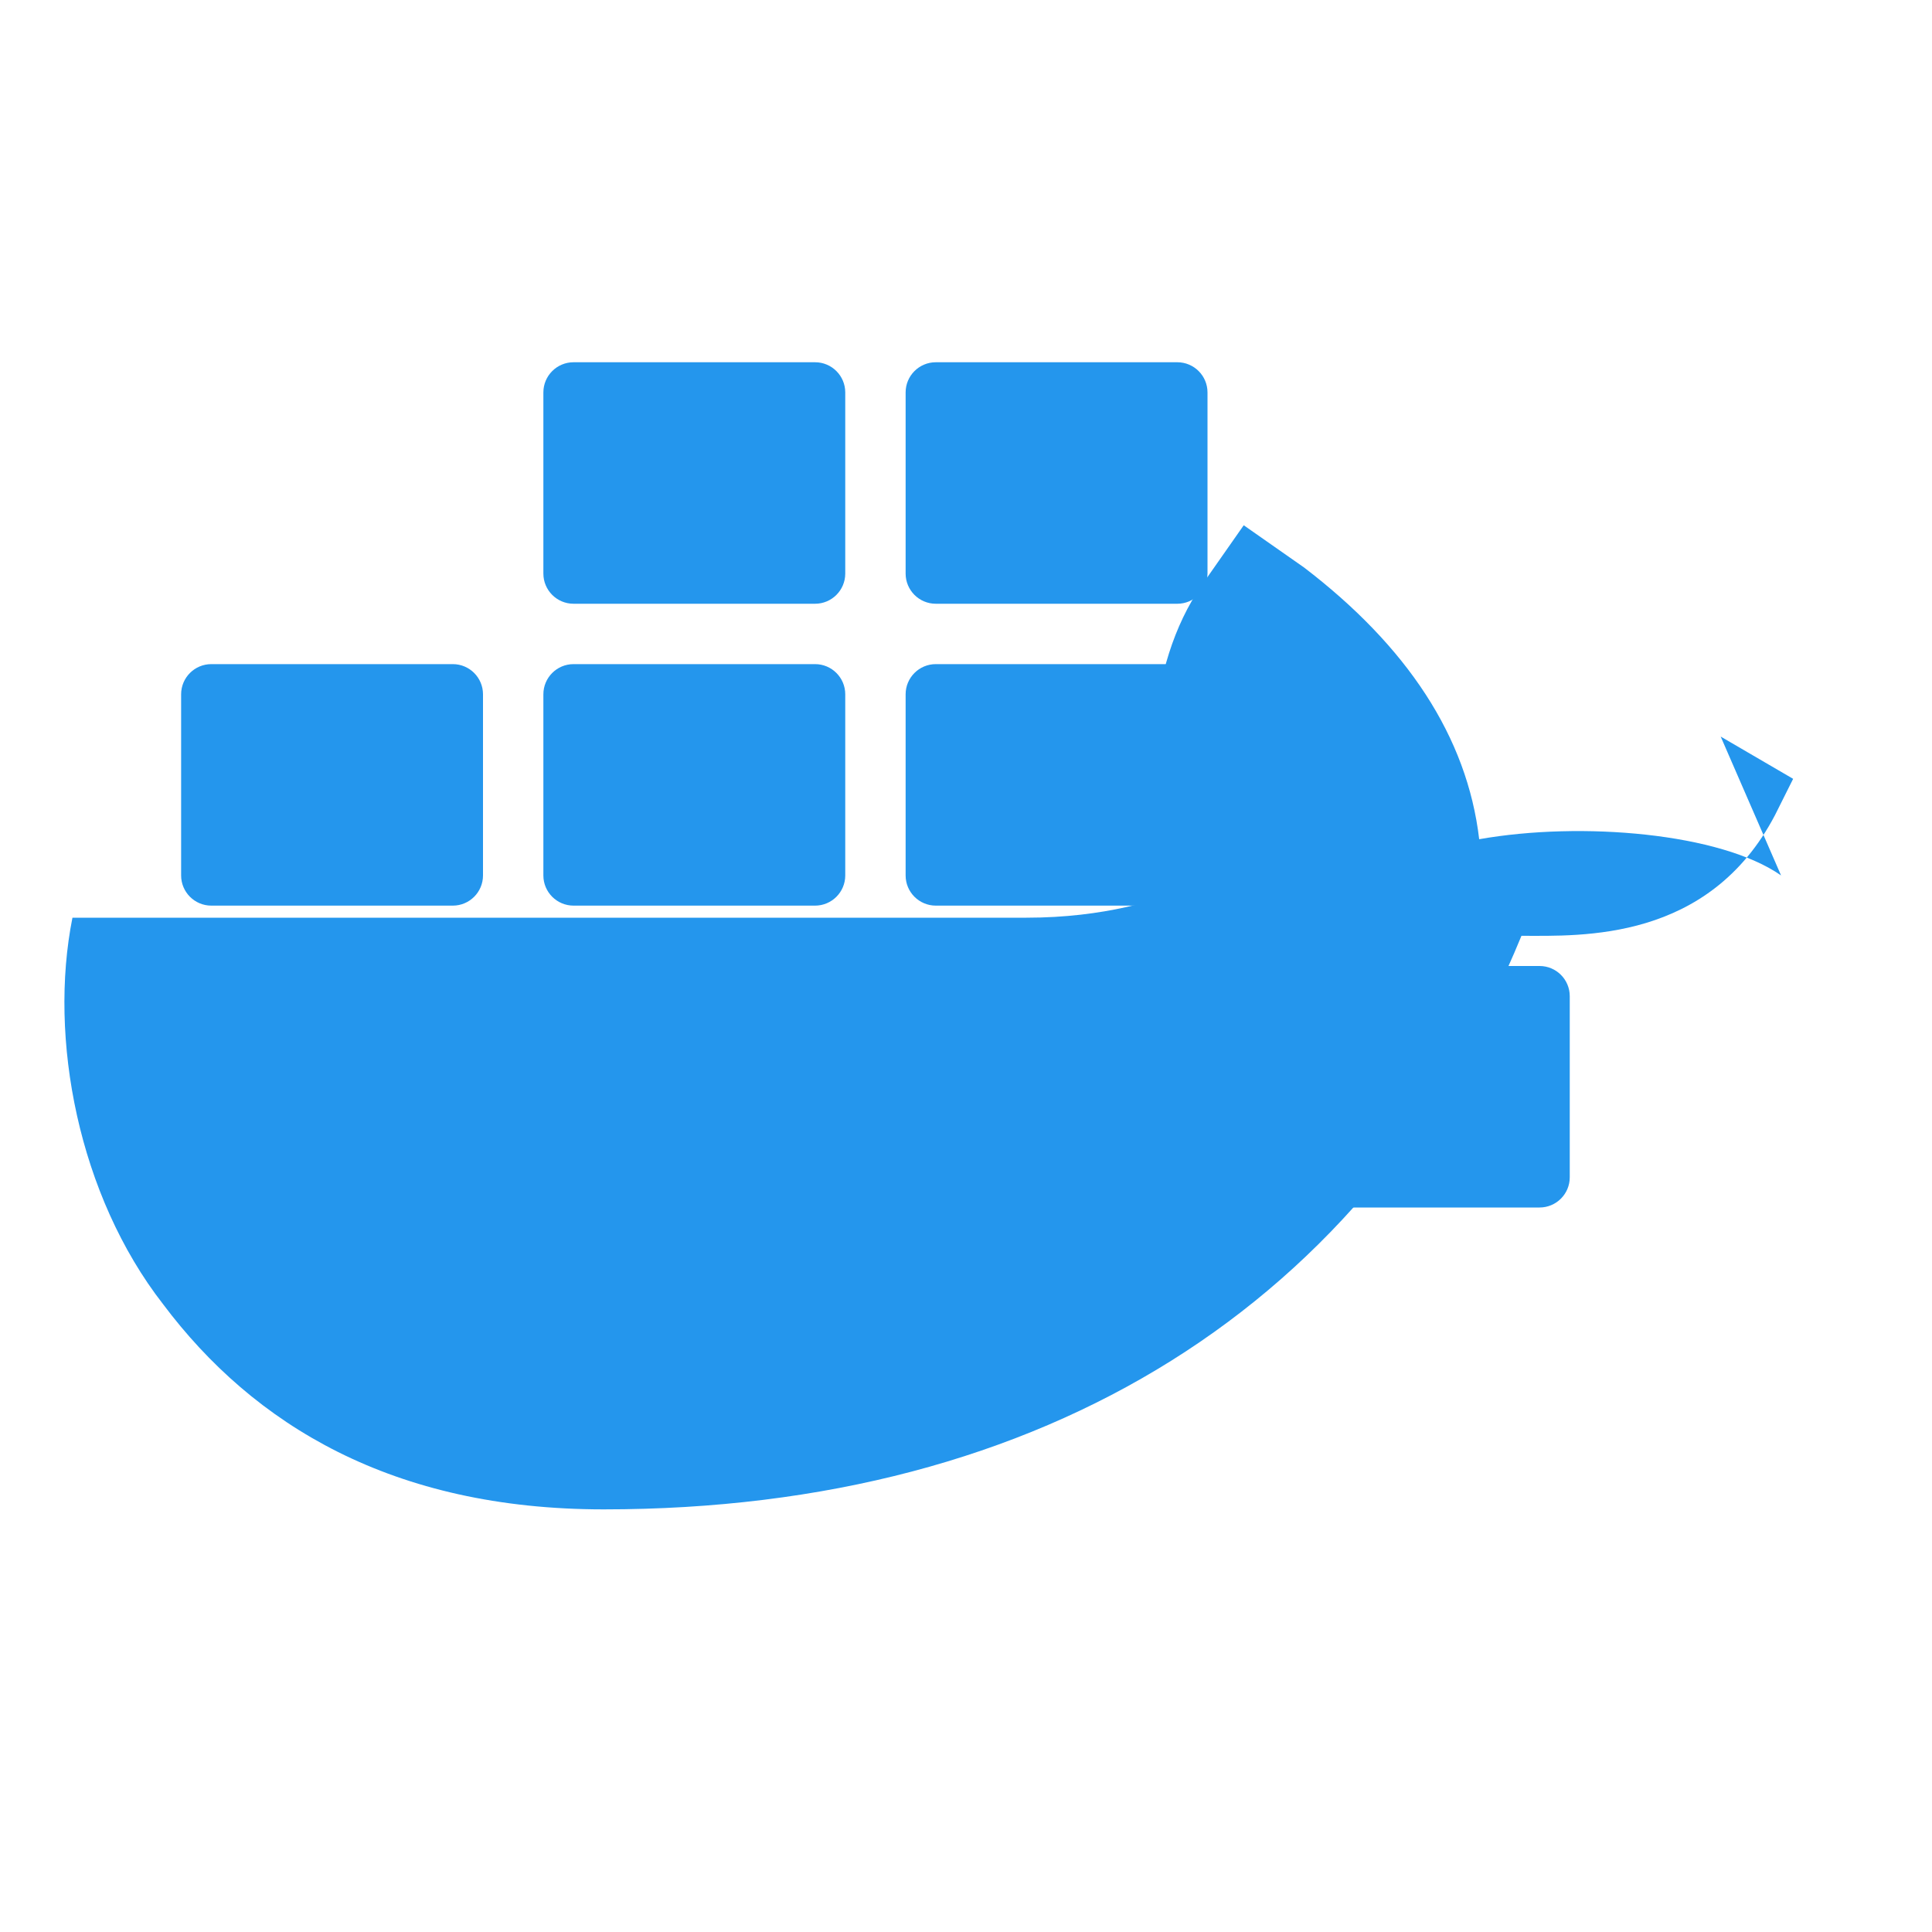
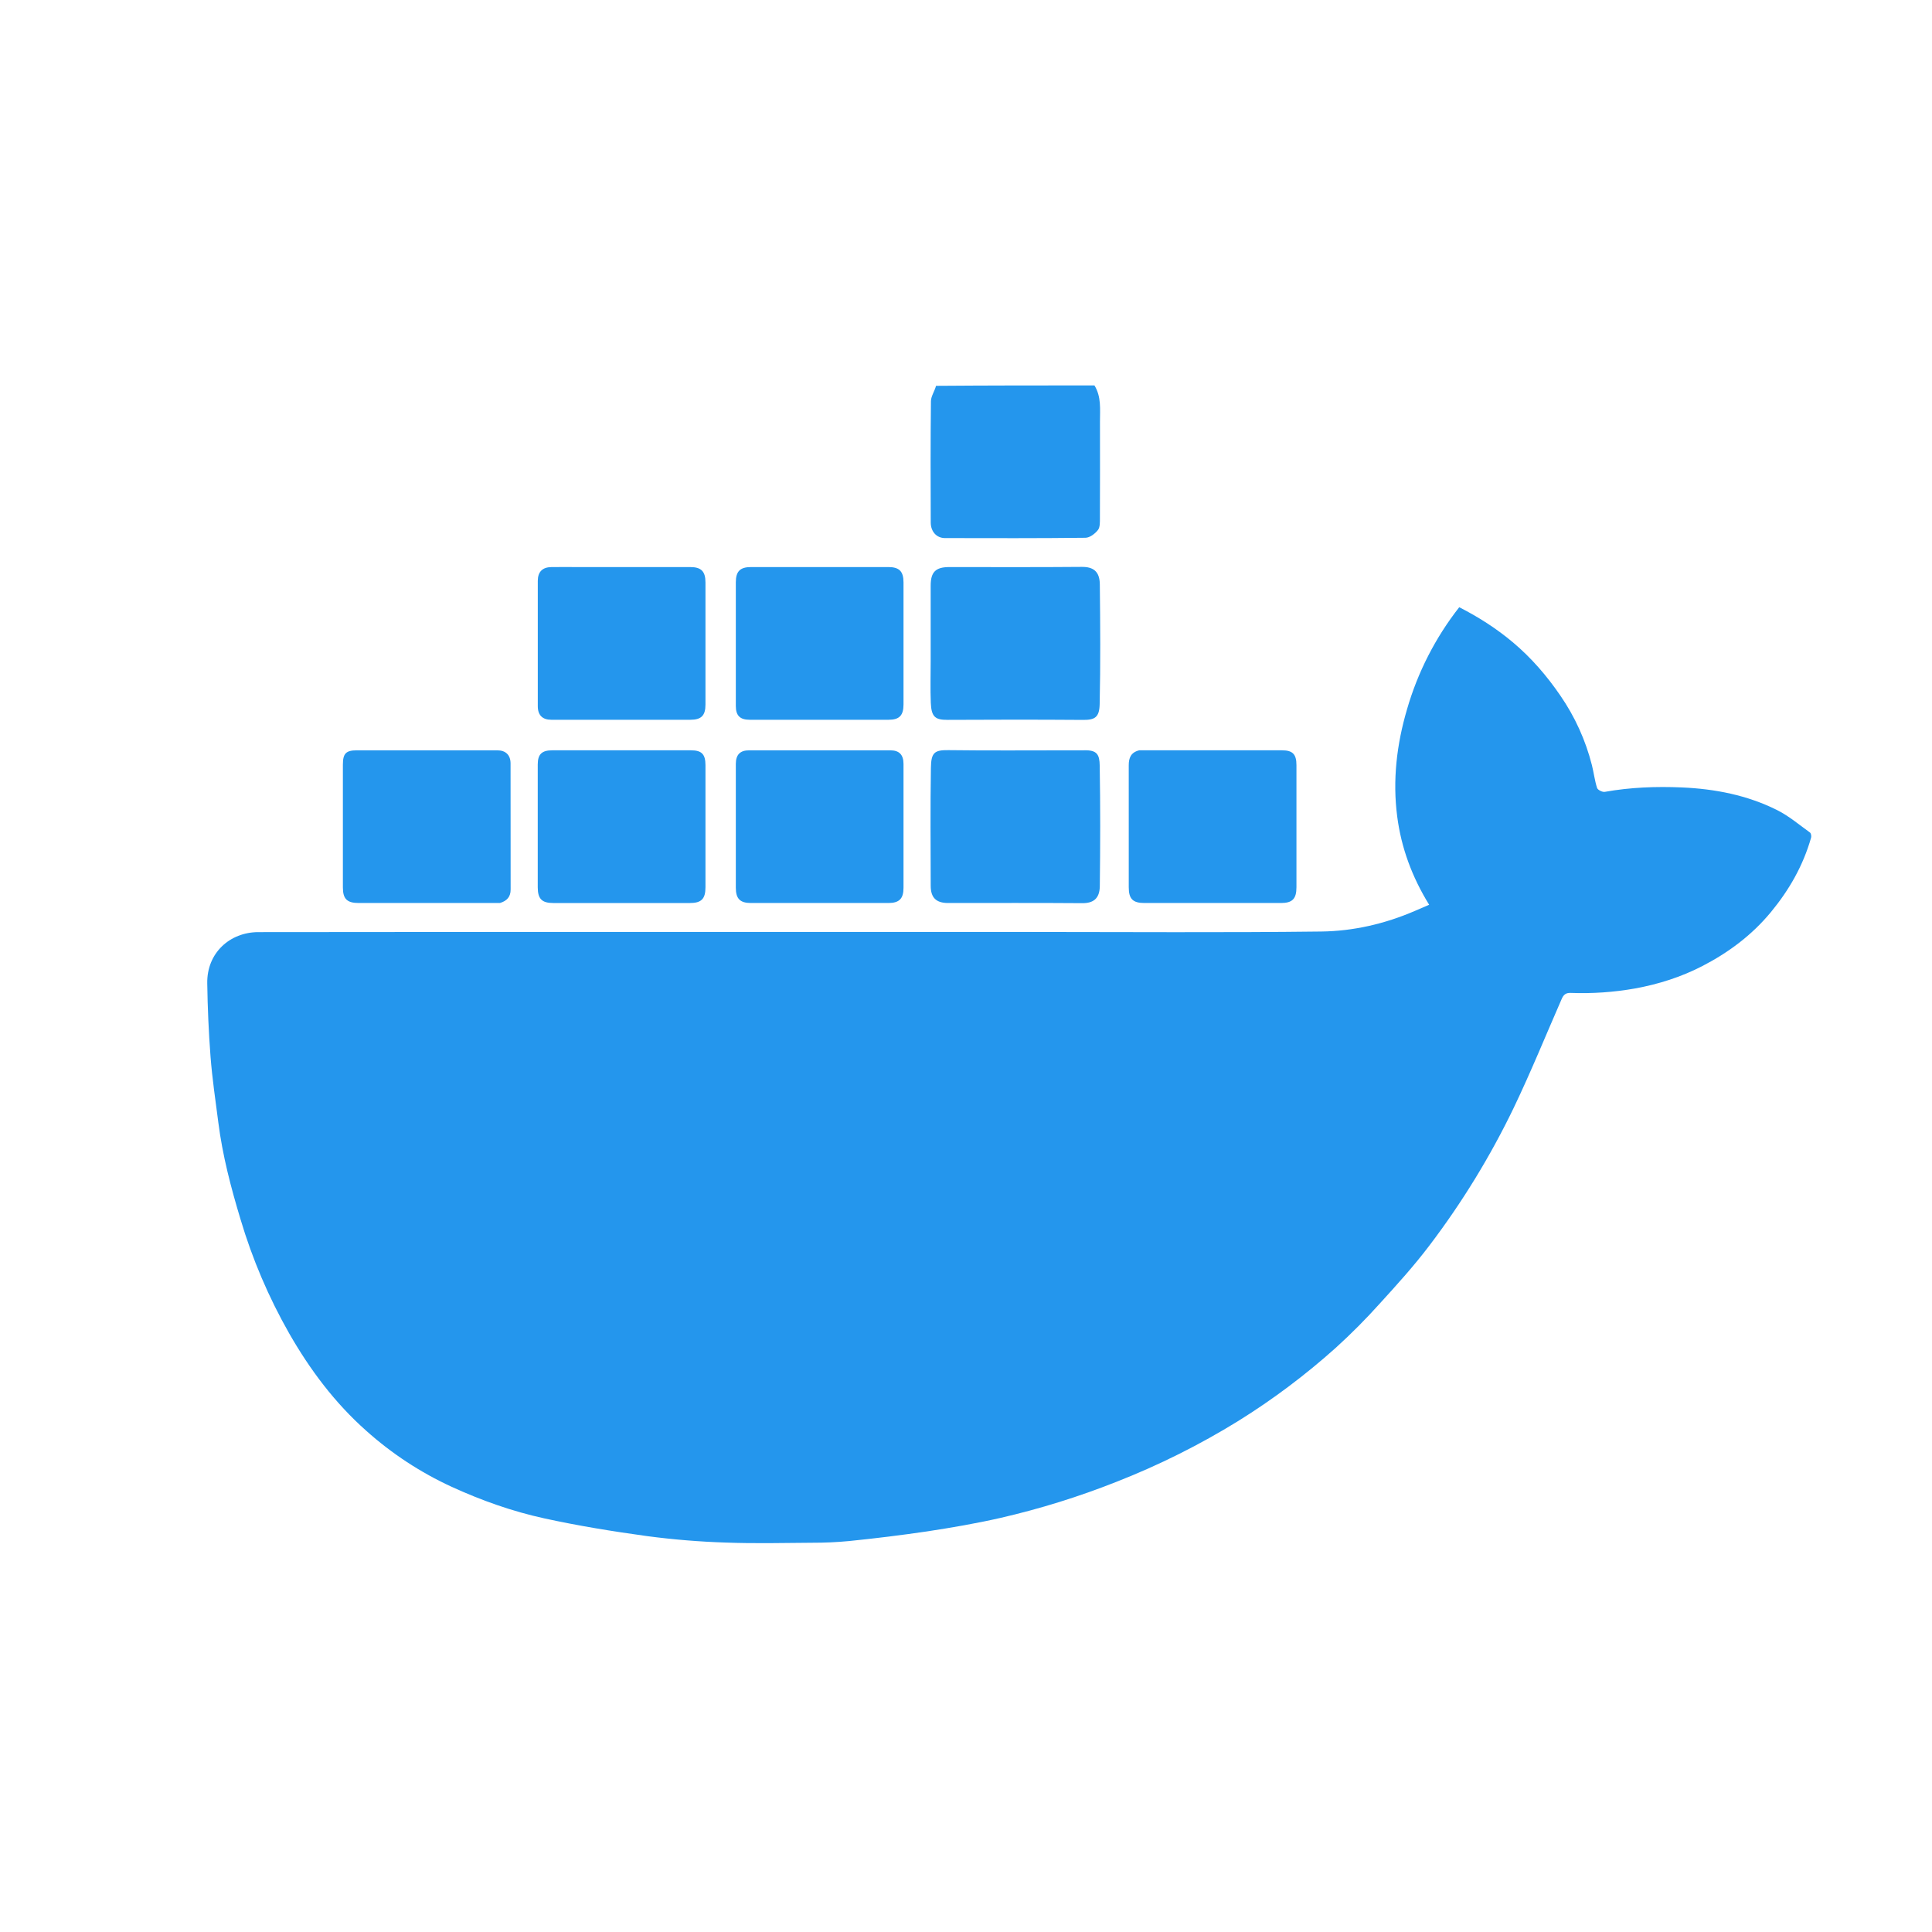
- <svg xmlns="http://www.w3.org/2000/svg" viewBox="0 0 32 32" fill="#2496ED">
-   <rect x="3" y="16" width="5" height="4" rx="0.5" />
-   <rect x="9" y="16" width="5" height="4" rx="0.5" />
-   <rect x="15" y="16" width="5" height="4" rx="0.5" />
-   <rect x="3" y="11" width="5" height="4" rx="0.5" />
-   <rect x="9" y="11" width="5" height="4" rx="0.5" />
-   <rect x="15" y="11" width="5" height="4" rx="0.5" />
-   <rect x="9" y="6" width="5" height="4" rx="0.5" />
-   <rect x="15" y="6" width="5" height="4" rx="0.5" />
-   <rect x="21" y="16" width="5" height="4" rx="0.5" />
-   <path d="M29.5 14.5c-1-.7-3.3-.9-5-.6-.2-1.7-1.2-3.2-2.9-4.5l-1-.7-.7 1c-.9 1.3-1.1 3.5-.2 5-0.5.2-1.4.5-2.7.5H1.2c-.4 2 .1 4.6 1.5 6.4C4.2 23.6 6.5 25 10 25c7.3 0 12.7-3.4 15.2-9.5 1 0 3.1.1 4.2-2l.3-.6-1.2-.7z" />
+ <svg xmlns="http://www.w3.org/2000/svg" width="128" height="128" viewBox="0 0 128 128" fill="none">
+   <path d="M72.51 25.535C72.974 26.29 72.875 27.115 72.876 27.926C72.879 30.054 72.881 32.183 72.872 34.312C72.871 34.586 72.888 34.93 72.74 35.117C72.546 35.362 72.198 35.627 71.914 35.629C68.813 35.665 65.711 35.655 62.608 35.649C62.059 35.649 61.667 35.231 61.664 34.617C61.654 31.939 61.646 29.259 61.677 26.581C61.681 26.25 61.92 25.921 62.014 25.562C65.472 25.535 68.966 25.535 72.51 25.535ZM68.115 61.745C74.623 61.745 81.078 61.795 87.534 61.716C89.651 61.691 91.738 61.211 93.713 60.362L94.685 59.943C93.558 58.114 92.838 56.179 92.569 54.099C92.255 51.69 92.535 49.321 93.217 47C93.925 44.542 95.101 42.243 96.678 40.23C97.942 40.873 99.141 41.636 100.249 42.569C101.463 43.593 102.486 44.781 103.374 46.079C104.34 47.479 105.049 49.039 105.467 50.688C105.594 51.191 105.653 51.712 105.81 52.202C105.854 52.336 106.162 52.49 106.32 52.463C108.017 52.16 109.728 52.096 111.439 52.17C113.626 52.267 115.762 52.681 117.735 53.669C118.514 54.058 119.199 54.642 119.914 55.156C119.985 55.207 120.018 55.394 119.99 55.495C119.467 57.339 118.544 58.956 117.324 60.433C116.056 61.968 114.503 63.118 112.768 64.013C111.376 64.73 109.886 65.204 108.331 65.488C106.922 65.738 105.49 65.837 104.059 65.783C103.73 65.773 103.585 65.912 103.469 66.177C102.416 68.585 101.426 71.022 100.291 73.39C98.742 76.605 96.875 79.656 94.717 82.499C93.698 83.849 92.557 85.11 91.416 86.361C90.49 87.393 89.511 88.377 88.484 89.308C86.484 91.1 84.332 92.715 82.052 94.135C79.484 95.722 76.777 97.074 73.966 98.175C71.473 99.163 68.909 99.961 66.296 100.563C64.684 100.93 63.052 101.211 61.417 101.46C59.703 101.711 57.984 101.924 56.261 102.098C55.443 102.176 54.621 102.213 53.799 102.211C51.893 102.226 49.986 102.27 48.084 102.199C46.344 102.143 44.609 102.001 42.883 101.773C40.596 101.459 38.311 101.088 36.056 100.595C33.941 100.133 31.898 99.409 29.918 98.502C27.857 97.554 25.95 96.302 24.26 94.788C22.178 92.939 20.542 90.752 19.165 88.352C17.802 85.959 16.718 83.418 15.934 80.778C15.298 78.673 14.742 76.549 14.464 74.362C14.277 72.912 14.061 71.461 13.948 70.004C13.826 68.388 13.754 66.769 13.731 65.149C13.696 63.123 15.244 61.758 17.11 61.756C34.093 61.737 51.078 61.745 68.115 61.745Z" fill="#2496ED" />
+   <path d="M70.865 49.71C71.217 49.71 71.517 49.718 71.816 49.71C72.692 49.682 72.848 50 72.859 50.73C72.903 53.389 72.898 56.049 72.865 58.708C72.854 59.559 72.411 59.843 71.698 59.837C68.737 59.814 65.779 59.828 62.818 59.827C62.027 59.827 61.663 59.479 61.662 58.687C61.657 56.08 61.632 53.474 61.675 50.868C61.69 49.856 61.914 49.687 62.833 49.699C65.493 49.733 68.153 49.711 70.866 49.711L70.865 49.71ZM61.66 43.746V38.797C61.66 37.895 61.992 37.57 62.892 37.57C65.819 37.57 68.745 37.584 71.671 37.558C72.422 37.552 72.857 37.844 72.866 38.716C72.895 41.359 72.914 44.003 72.856 46.646C72.838 47.514 72.546 47.701 71.77 47.696C68.774 47.675 65.777 47.675 62.781 47.693C61.965 47.699 61.707 47.5 61.668 46.566C61.63 45.646 61.66 44.722 61.66 43.746ZM59.86 53.971V58.814C59.86 59.544 59.578 59.827 58.851 59.827H49.756C49.031 59.827 48.75 59.544 48.75 58.81V50.615C48.75 50.003 49.033 49.711 49.627 49.711H58.986C59.579 49.711 59.86 50.004 59.86 50.618V53.971ZM38.802 49.71H45.782C46.487 49.71 46.739 49.968 46.739 50.695V58.784C46.739 59.554 46.468 59.828 45.706 59.828H36.664C35.9 59.828 35.629 59.554 35.627 58.787V50.645C35.627 49.974 35.898 49.711 36.582 49.71H38.802ZM33.125 59.826C29.974 59.827 26.871 59.828 23.767 59.827C22.996 59.827 22.717 59.556 22.717 58.8V50.653C22.717 49.923 22.924 49.711 23.639 49.711H32.949C33.499 49.711 33.825 50.021 33.826 50.577C33.831 53.363 33.826 56.15 33.831 58.936C33.831 59.412 33.595 59.683 33.125 59.826ZM75.477 49.71H84.935C85.641 49.71 85.893 49.968 85.893 50.693V58.781C85.893 59.553 85.623 59.827 84.862 59.827H75.823C75.057 59.827 74.783 59.556 74.783 58.791C74.783 56.094 74.785 53.398 74.782 50.702C74.782 50.221 74.917 49.846 75.477 49.71ZM59.86 41.403C59.86 43.194 59.862 44.933 59.86 46.669C59.86 47.404 59.582 47.687 58.869 47.687H49.672C49.028 47.687 48.75 47.411 48.75 46.775V38.581C48.75 37.852 49.034 37.569 49.76 37.569H58.851C59.578 37.569 59.859 37.852 59.86 38.582V41.402V41.403ZM38.273 37.57H45.733C46.458 37.57 46.739 37.855 46.739 38.589V46.682C46.739 47.412 46.46 47.687 45.733 47.687H36.528C35.942 47.687 35.631 47.385 35.63 46.789C35.625 44.021 35.626 41.251 35.63 38.483C35.63 37.887 35.94 37.578 36.528 37.571C37.091 37.563 37.656 37.57 38.273 37.57Z" fill="#2496ED" />
</svg>
